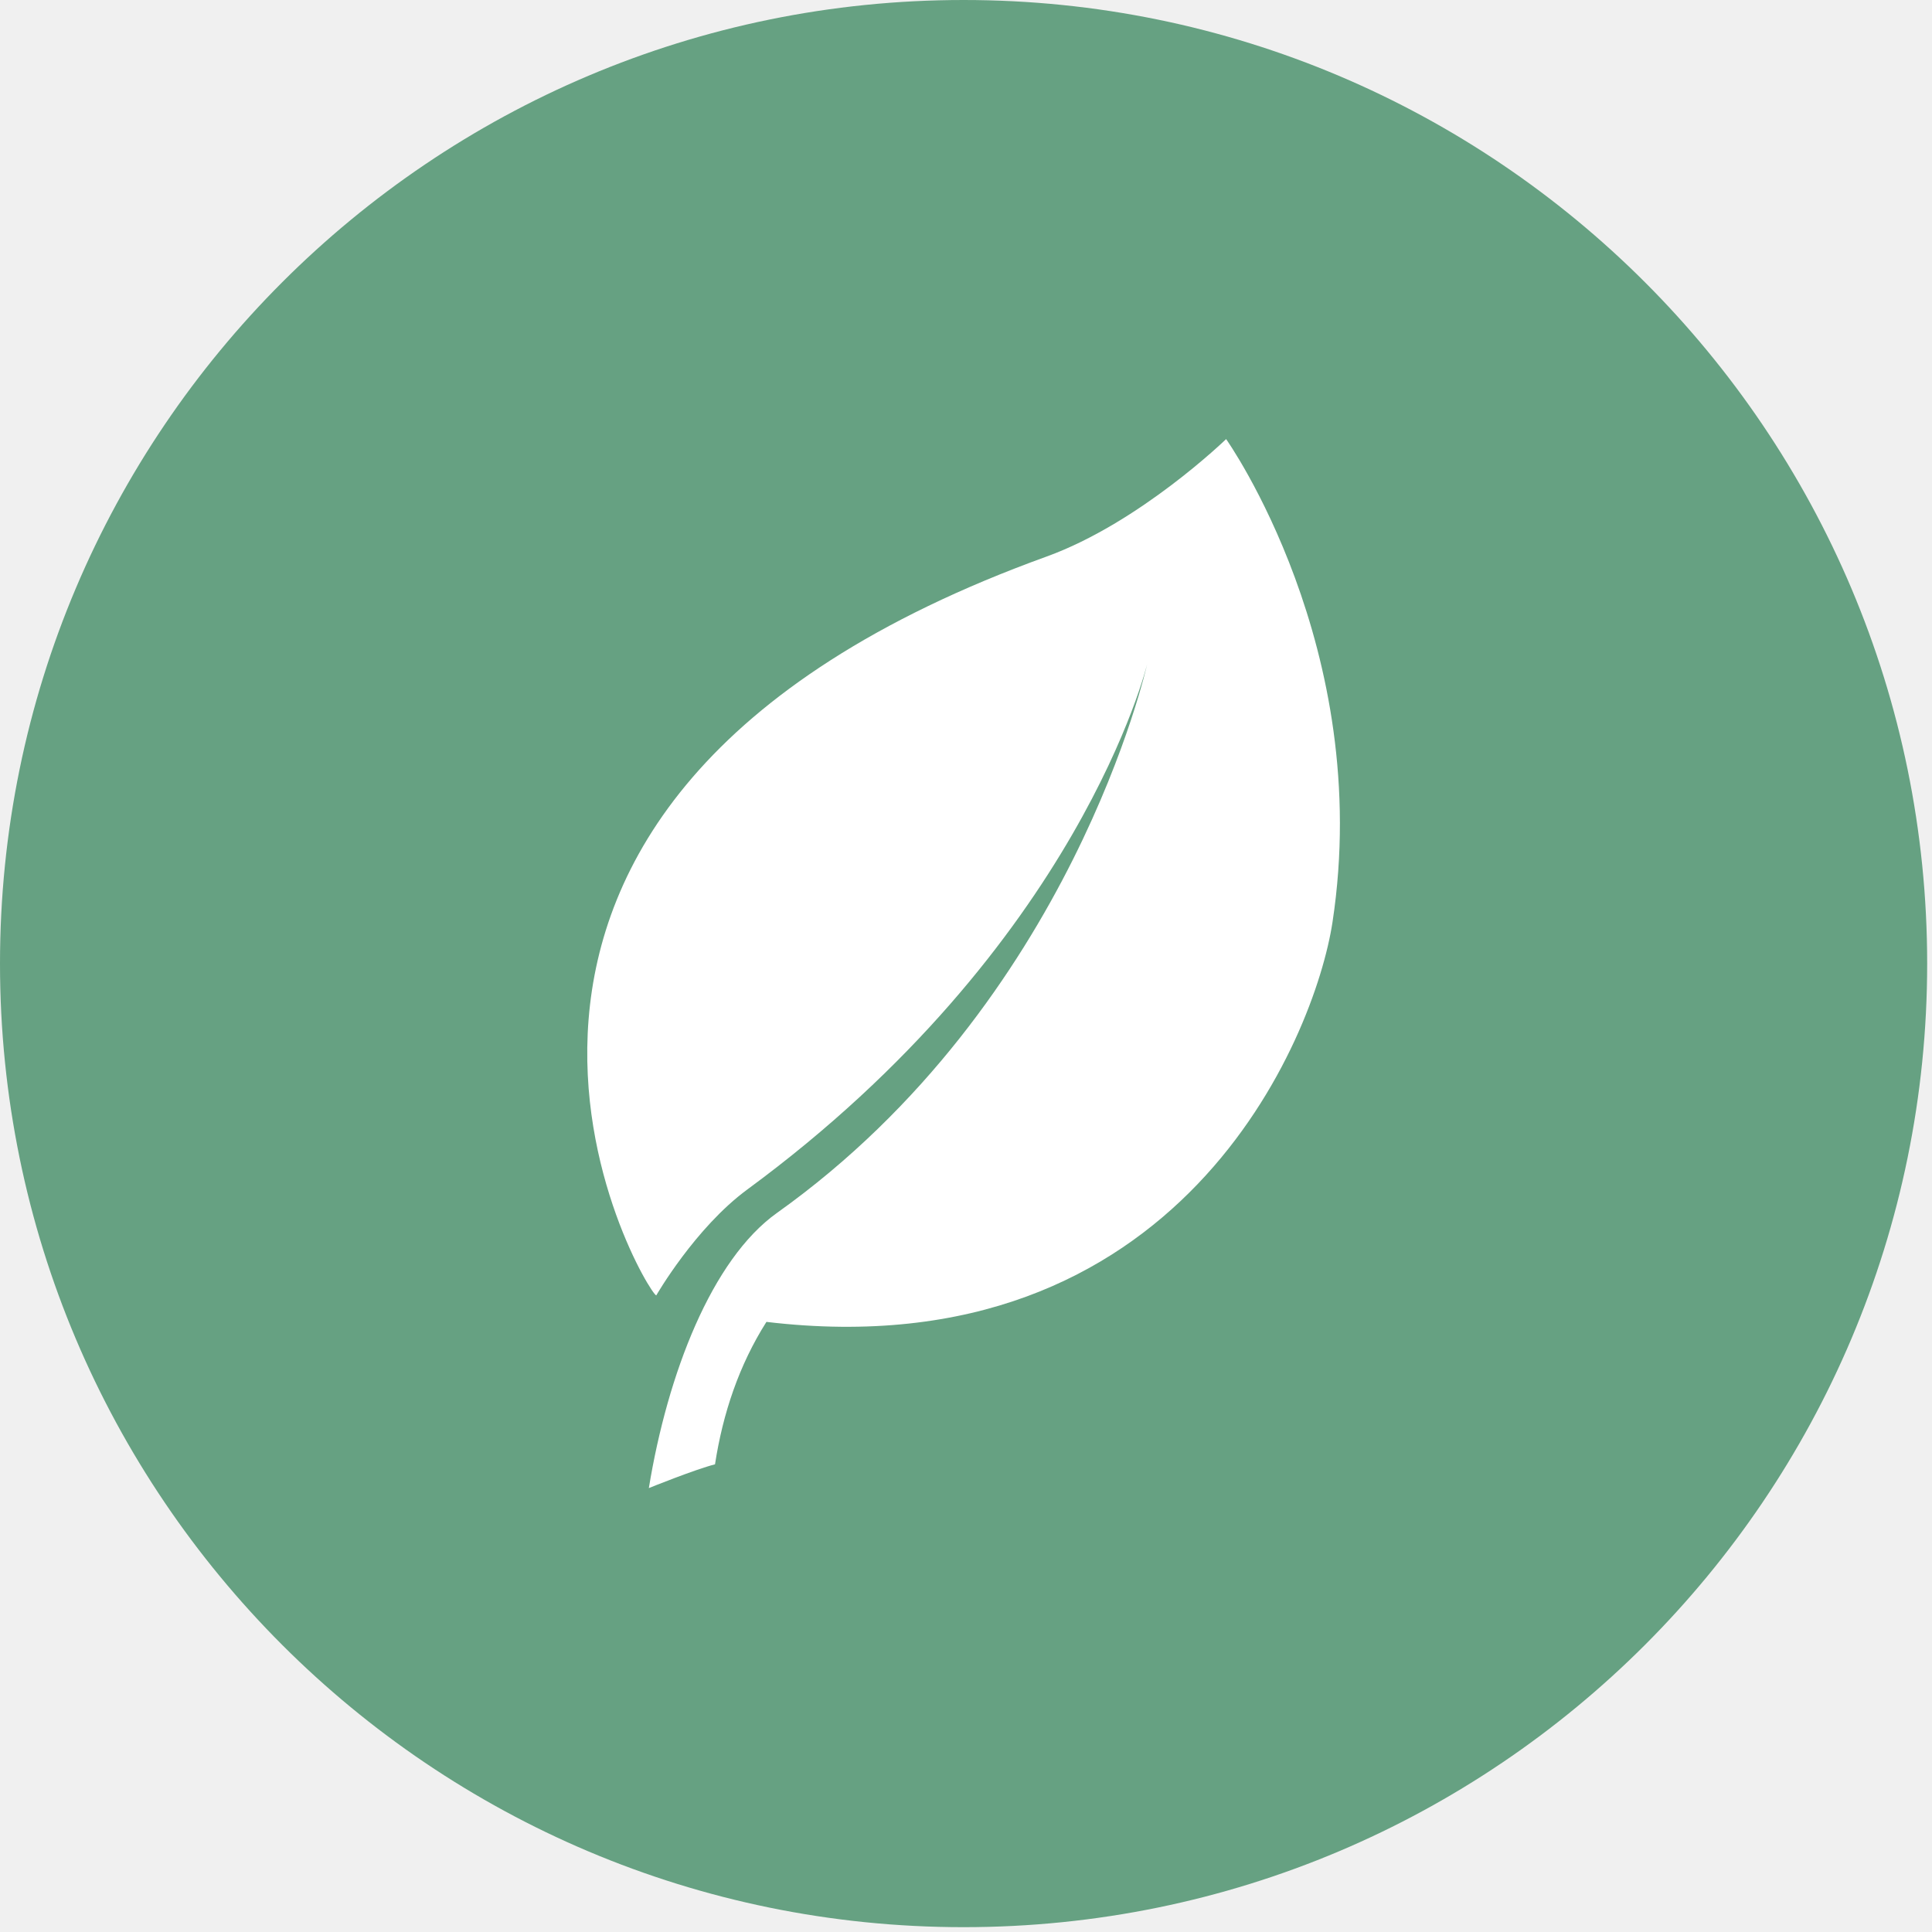
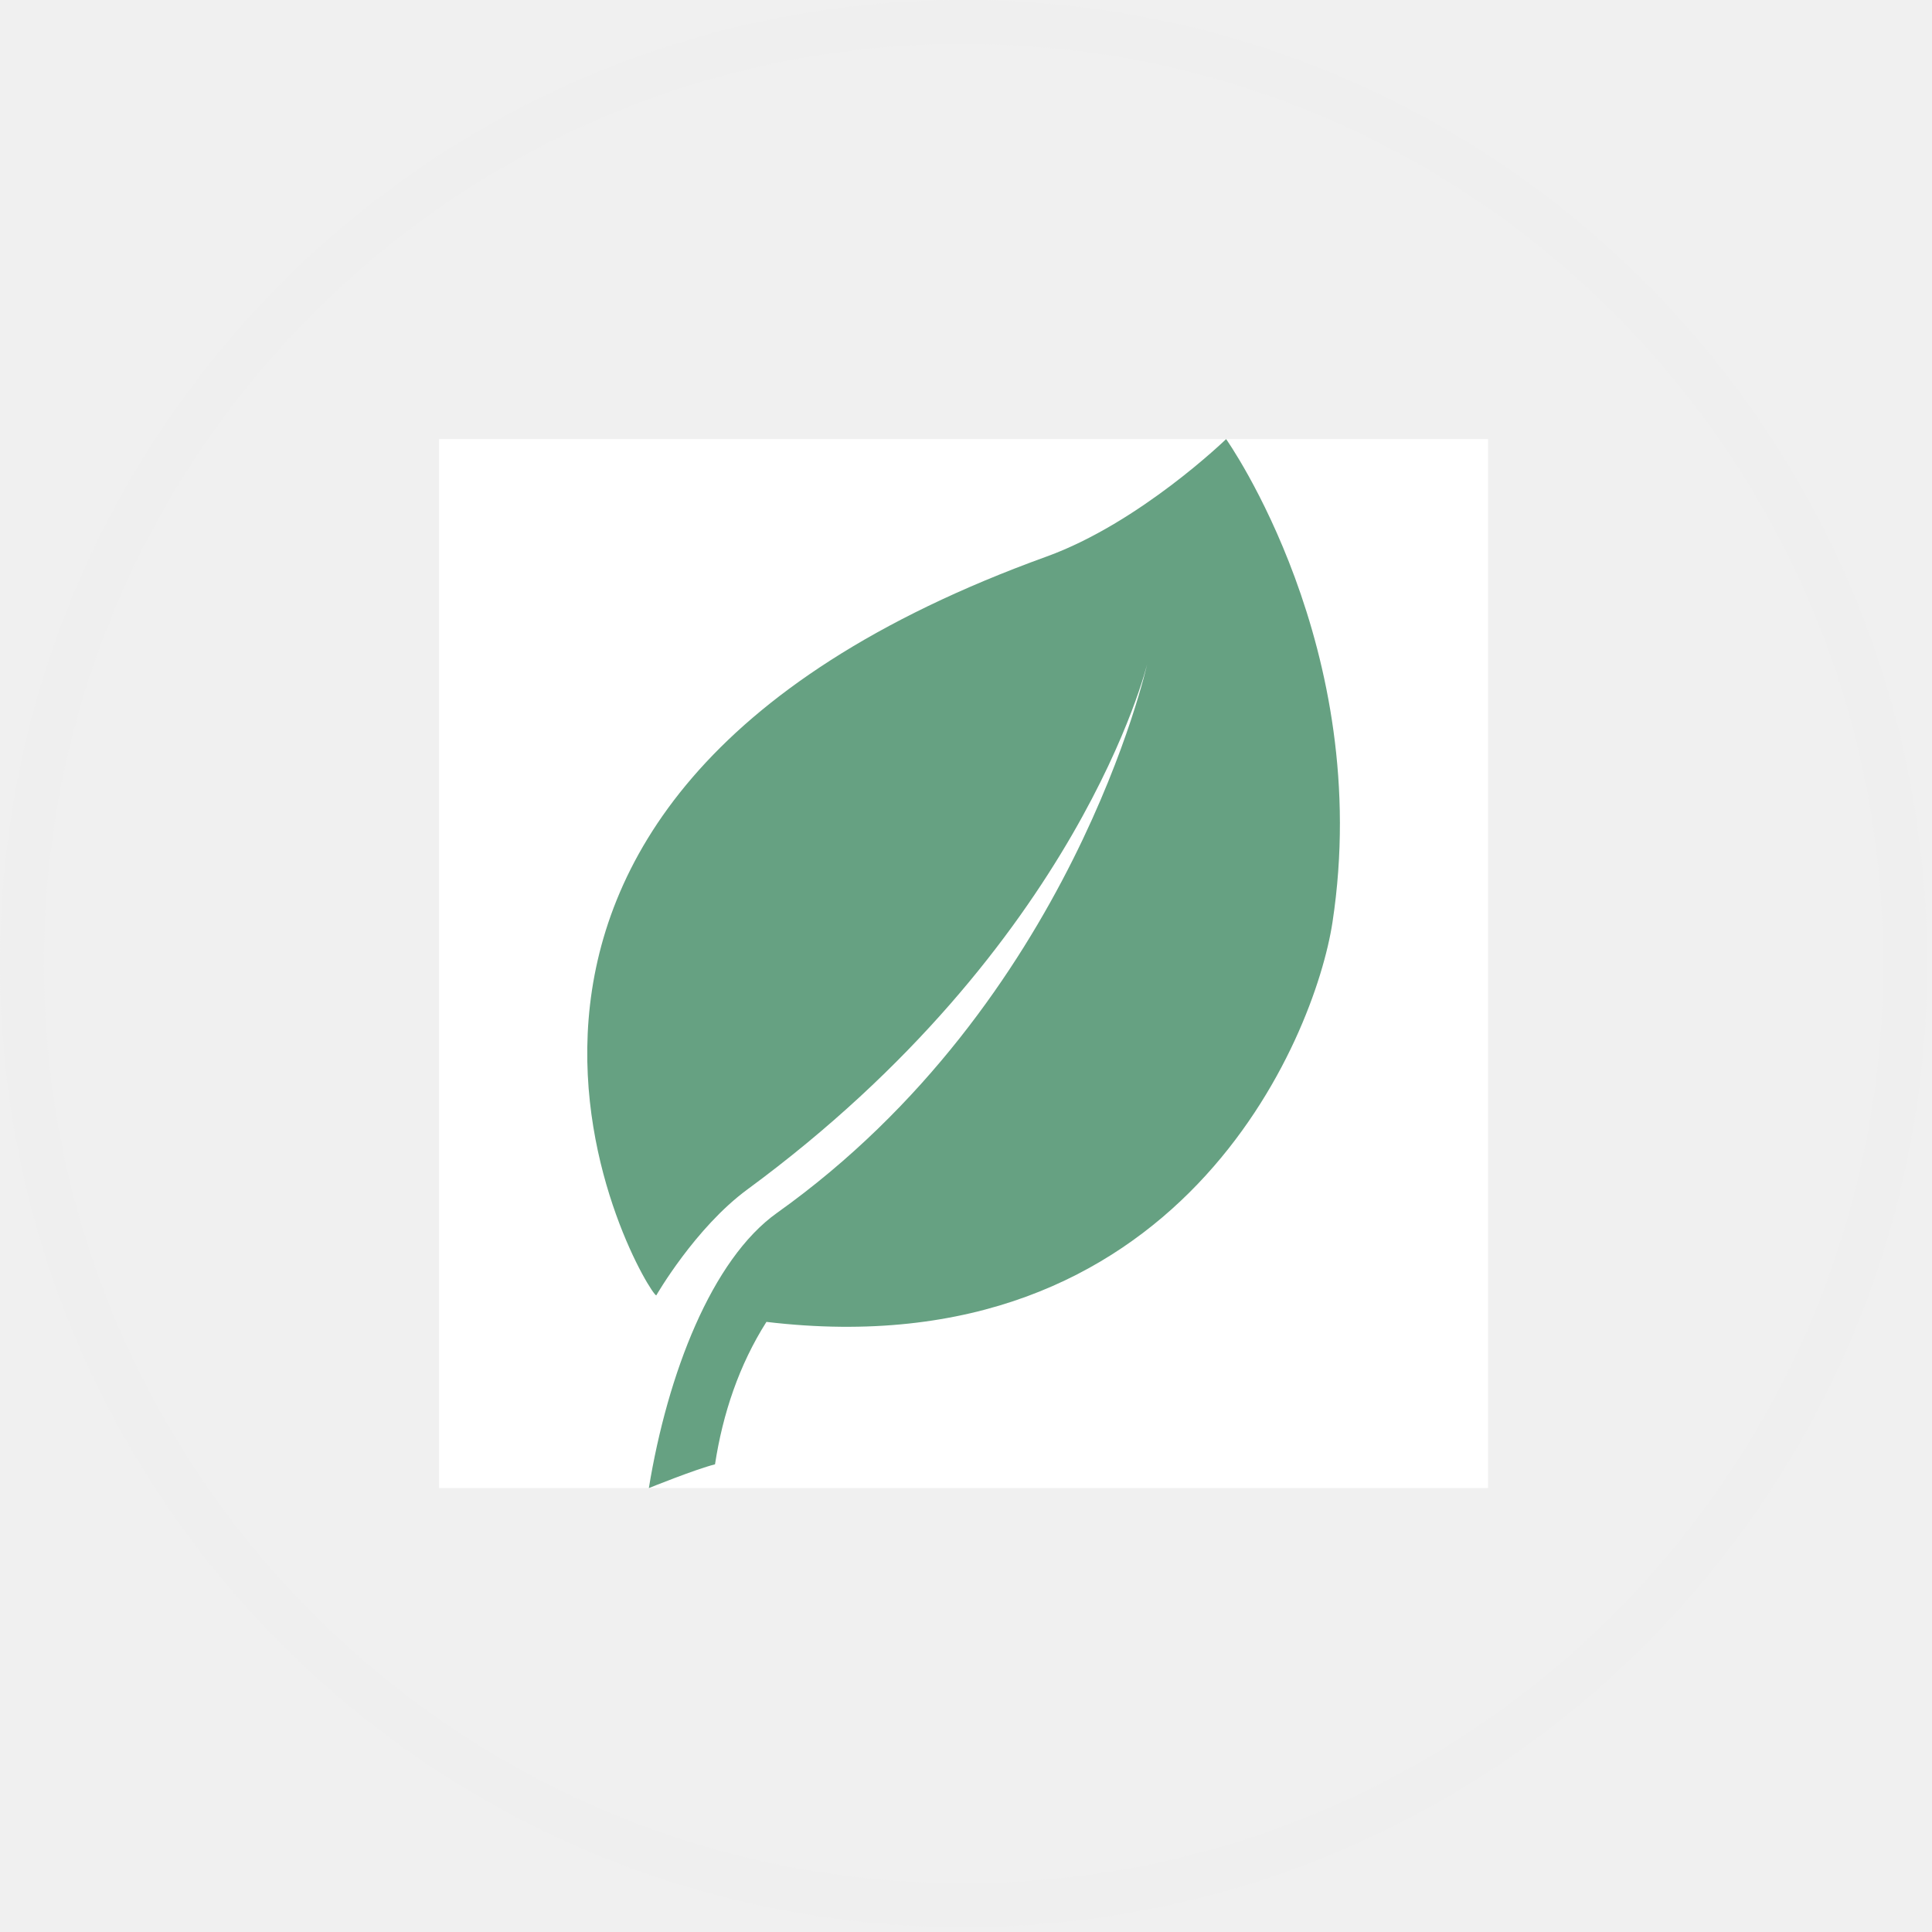
<svg xmlns="http://www.w3.org/2000/svg" width="44" height="44" viewBox="0 0 44 44" fill="none">
-   <rect x="-0" width="43.89" height="43.89" rx="21.945" fill="#66A182" />
  <g clip-path="url(#clip0_856:2553)">
-     <path d="M27.924 10C27.924 10 25.959 11.907 23.833 12.676C8.091 18.37 14.73 29.466 14.946 29.502C14.946 29.502 15.829 27.965 17.022 27.088C24.588 21.526 26.126 15.123 26.126 15.123C26.126 15.123 24.428 22.827 17.697 27.622C16.21 28.68 15.203 31.286 14.777 33.89C14.777 33.89 15.831 33.464 16.284 33.349C16.461 32.196 16.83 31.091 17.455 30.105C26.863 31.225 29.945 23.644 30.347 21C31.297 14.757 27.924 10 27.924 10Z" fill="white" />
+     <rect width="23.89" height="23.89" transform="translate(9.99976 10)" fill="white" />
+     <path d="M27.924 10C27.924 10 25.959 11.907 23.833 12.676C8.091 18.37 14.73 29.466 14.946 29.502C14.946 29.502 15.829 27.965 17.022 27.088C24.588 21.526 26.126 15.123 26.126 15.123C26.126 15.123 24.428 22.827 17.697 27.622C16.21 28.68 15.203 31.286 14.777 33.89C14.777 33.89 15.831 33.464 16.284 33.349C16.461 32.196 16.83 31.091 17.455 30.105C26.863 31.225 29.945 23.644 30.347 21C31.297 14.757 27.924 10 27.924 10Z" fill="#66A182" />
  </g>
+   <rect x="0.5" y="0.5" width="42.89" height="42.89" rx="21.445" stroke="#EFEFEF" />
  <defs>
    <clipPath id="clip0_856:2553">
      <rect width="23.89" height="23.89" fill="white" transform="translate(9.99976 10)" />
    </clipPath>
  </defs>
</svg>
